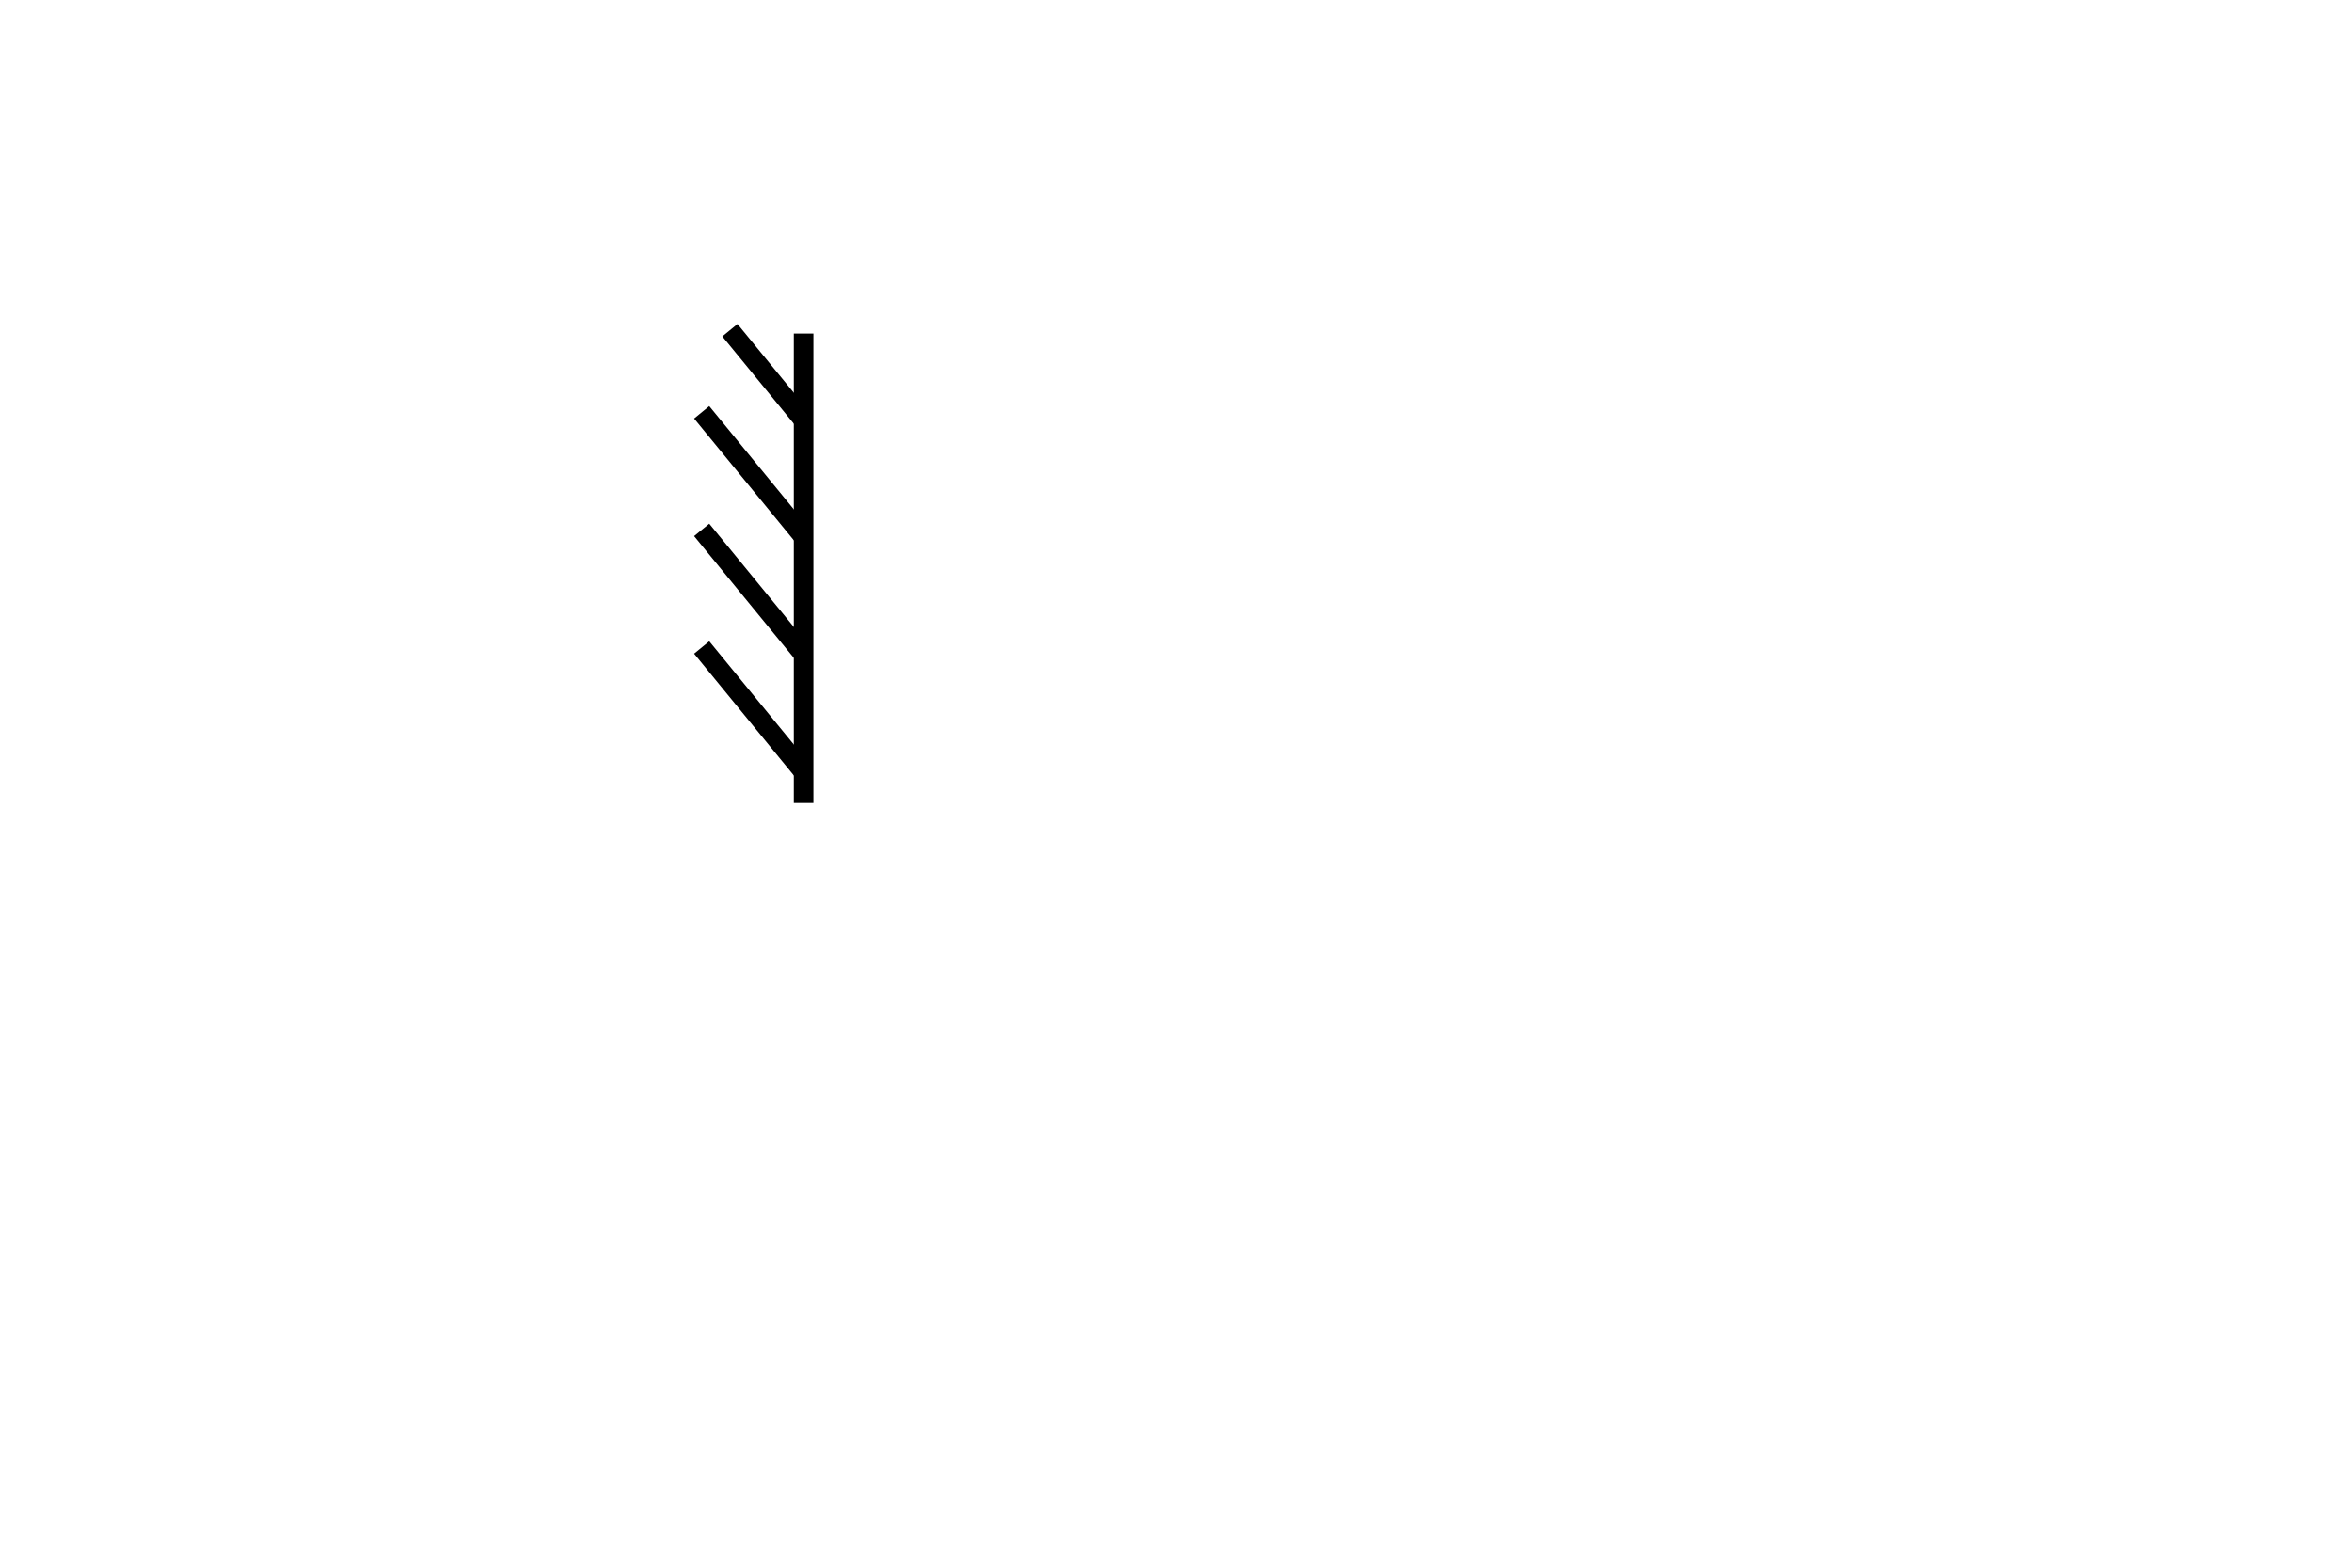
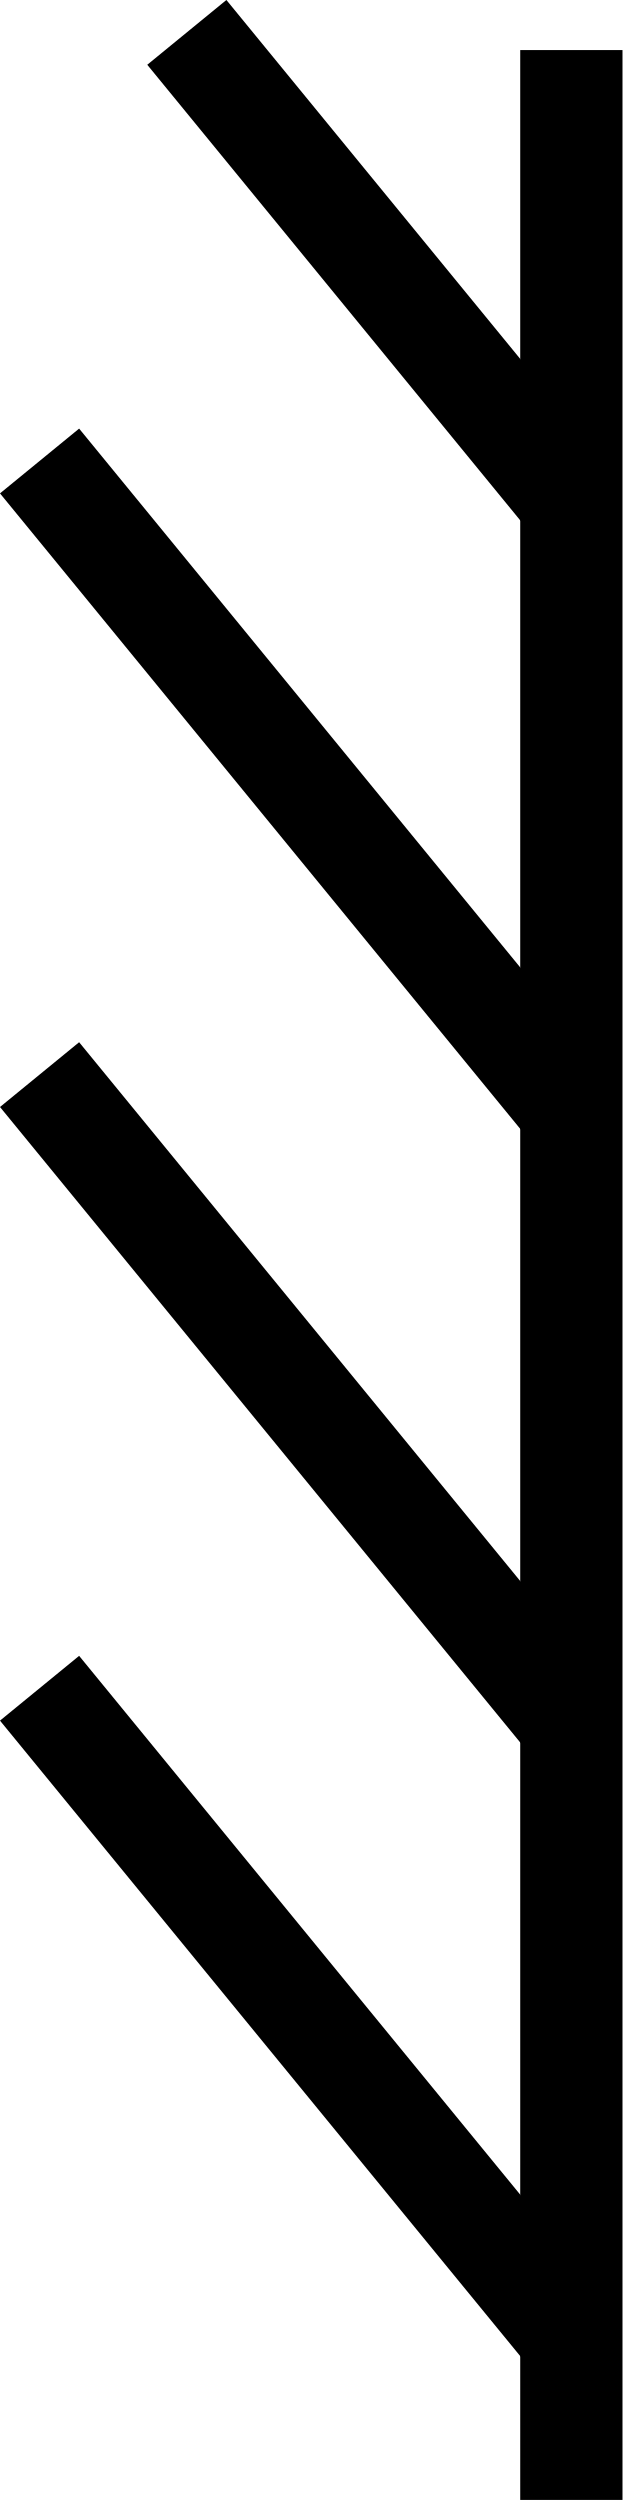
- <svg xmlns="http://www.w3.org/2000/svg" width="120" height="80" viewBox="0 0 120 80" id="svg10739" version="1.1">
+ <svg xmlns="http://www.w3.org/2000/svg" width="6.087" height="24.445" viewBox="0 0 6.087 24.445" id="svg10739" version="1.1">
  <defs id="defs10741">
    <marker style="overflow:visible" id="marker11557" refX="0" refY="0" orient="auto">
-       <path transform="scale(0.4,0.4)" style="fill:#ff0000;fill-opacity:1;fill-rule:evenodd;stroke:#ff0000;stroke-width:1pt;stroke-opacity:1" d="m 5.77,0 -8.65,5 0,-10 8.65,5 z" id="path11559" />
+       <path transform="scale(0.4)" style="fill:#ff0000;fill-opacity:1;fill-rule:evenodd;stroke:#ff0000;stroke-width:1pt;stroke-opacity:1" d="M 5.77,0 -2.88,5 V -5 Z" id="path11559" />
    </marker>
    <marker style="overflow:visible" id="marker11511" refX="0" refY="0" orient="auto">
-       <path transform="scale(0.4,0.4)" style="fill:#ff0000;fill-opacity:1;fill-rule:evenodd;stroke:#ff0000;stroke-width:1pt;stroke-opacity:1" d="m 5.77,0 -8.65,5 0,-10 8.65,5 z" id="path11513" />
+       <path transform="scale(0.4)" style="fill:#ff0000;fill-opacity:1;fill-rule:evenodd;stroke:#ff0000;stroke-width:1pt;stroke-opacity:1" d="M 5.77,0 -2.88,5 V -5 Z" id="path11513" />
    </marker>
    <marker style="overflow:visible" id="TriangleOutM" refX="0" refY="0" orient="auto">
-       <path transform="scale(0.4,0.4)" style="fill-rule:evenodd;stroke:#000000;stroke-width:1pt;marker-start:none" d="m 5.77,0 -8.65,5 0,-10 8.65,5 z" id="path9442" />
+       <path transform="scale(0.4)" style="fill-rule:evenodd;stroke:#000000;stroke-width:1pt;marker-start:none" d="M 5.77,0 -2.88,5 V -5 Z" id="path9442" />
    </marker>
    <marker style="overflow:visible" id="marker11348" refX="0" refY="0" orient="auto">
-       <path transform="scale(0.4,0.4)" style="fill-rule:evenodd;stroke:#000000;stroke-width:1pt;marker-start:none" d="m 5.77,0 -8.65,5 0,-10 8.65,5 z" id="path11350" />
+       <path transform="scale(0.4)" style="fill-rule:evenodd;stroke:#000000;stroke-width:1pt;marker-start:none" d="M 5.77,0 -2.88,5 V -5 Z" id="path11350" />
    </marker>
    <marker style="overflow:visible" id="TriangleOutM-5" refX="0" refY="0" orient="auto">
-       <path transform="scale(0.4,0.4)" style="fill-rule:evenodd;stroke:#000000;stroke-width:1pt;marker-start:none" d="m 5.77,0 -8.65,5 0,-10 8.65,5 z" id="path9442-4-5" />
+       <path transform="scale(0.4)" style="fill-rule:evenodd;stroke:#000000;stroke-width:1pt;marker-start:none" d="M 5.77,0 -2.88,5 V -5 Z" id="path9442-4-5" />
    </marker>
    <marker style="overflow:visible" id="TriangleOutM-55" refX="0" refY="0" orient="auto">
-       <path transform="scale(0.4,0.4)" style="fill-rule:evenodd;stroke:#000000;stroke-width:1pt;marker-start:none" d="m 5.77,0 -8.65,5 0,-10 8.65,5 z" id="path9442-4" />
+       <path transform="scale(0.4)" style="fill-rule:evenodd;stroke:#000000;stroke-width:1pt;marker-start:none" d="M 5.77,0 -2.88,5 V -5 Z" id="path9442-4" />
    </marker>
    <marker orient="auto" refY="0" refX="0" id="TriangleInMZ" style="overflow:visible">
-       <path id="path4960" d="m 5.77,0 -8.65,5 0,-10 8.65,5 z" style="fill:#00a51a;fill-rule:evenodd;stroke:#00a51a;stroke-width:1pt;marker-start:none" transform="scale(-0.4,-0.4)" />
+       <path id="path4960" d="M 5.77,0 -2.88,5 V -5 Z" style="fill:#00a51a;fill-rule:evenodd;stroke:#00a51a;stroke-width:1pt;marker-start:none" transform="scale(-0.4)" />
    </marker>
    <marker orient="auto" refY="0" refX="0" id="TriangleInMZ-3" style="overflow:visible">
-       <path id="path4960-4" d="m 5.77,0 -8.65,5 0,-10 8.65,5 z" style="fill:#00a51a;fill-rule:evenodd;stroke:#00a51a;stroke-width:1pt;marker-start:none" transform="scale(-0.4,-0.4)" />
+       <path id="path4960-4" d="M 5.77,0 -2.88,5 V -5 Z" style="fill:#00a51a;fill-rule:evenodd;stroke:#00a51a;stroke-width:1pt;marker-start:none" transform="scale(-0.4)" />
    </marker>
    <marker orient="auto" refY="0" refX="0" id="TriangleOutMZ" style="overflow:visible">
-       <path id="path5915" d="m 5.77,0 -8.65,5 0,-10 8.65,5 z" style="fill:#00a51a;fill-rule:evenodd;stroke:#00a51a;stroke-width:1pt;marker-start:none" transform="scale(0.4,0.4)" />
+       <path id="path5915" d="M 5.77,0 -2.88,5 V -5 Z" style="fill:#00a51a;fill-rule:evenodd;stroke:#00a51a;stroke-width:1pt;marker-start:none" transform="scale(0.4)" />
    </marker>
  </defs>
-   <g id="layer1" transform="translate(0,-972.3622)">
-     <g id="g3071" transform="matrix(0,1,-1,0,1036.572,965.2306)">
+   <g id="layer1" transform="translate(-21.30595,-980.8593)">
+     <g id="g3071" transform="rotate(90,32.63495,989.8298)">
      <line style="fill:none;stroke:#000000;stroke-miterlimit:22.926" stroke-miterlimit="22.926" x1="24.154" y1="995.572" x2="48.109" y2="995.572" id="line305" />
      <line style="fill:none;stroke:#000000;stroke-miterlimit:22.926" stroke-miterlimit="22.926" x1="40.172" y1="1000.772" x2="46.524" y2="995.572" id="line307" />
      <line style="fill:none;stroke:#000000;stroke-miterlimit:22.926" stroke-miterlimit="22.926" x1="34.172" y1="1000.772" x2="40.524" y2="995.572" id="line309" />
      <line style="fill:none;stroke:#000000;stroke-miterlimit:22.926" stroke-miterlimit="22.926" x1="28.172" y1="1000.772" x2="34.524" y2="995.572" id="line311" />
      <line style="fill:none;stroke:#000000;stroke-miterlimit:22.926" stroke-miterlimit="22.926" x1="23.981" y1="999.332" x2="28.574" y2="995.572" id="line313" />
    </g>
  </g>
</svg>
